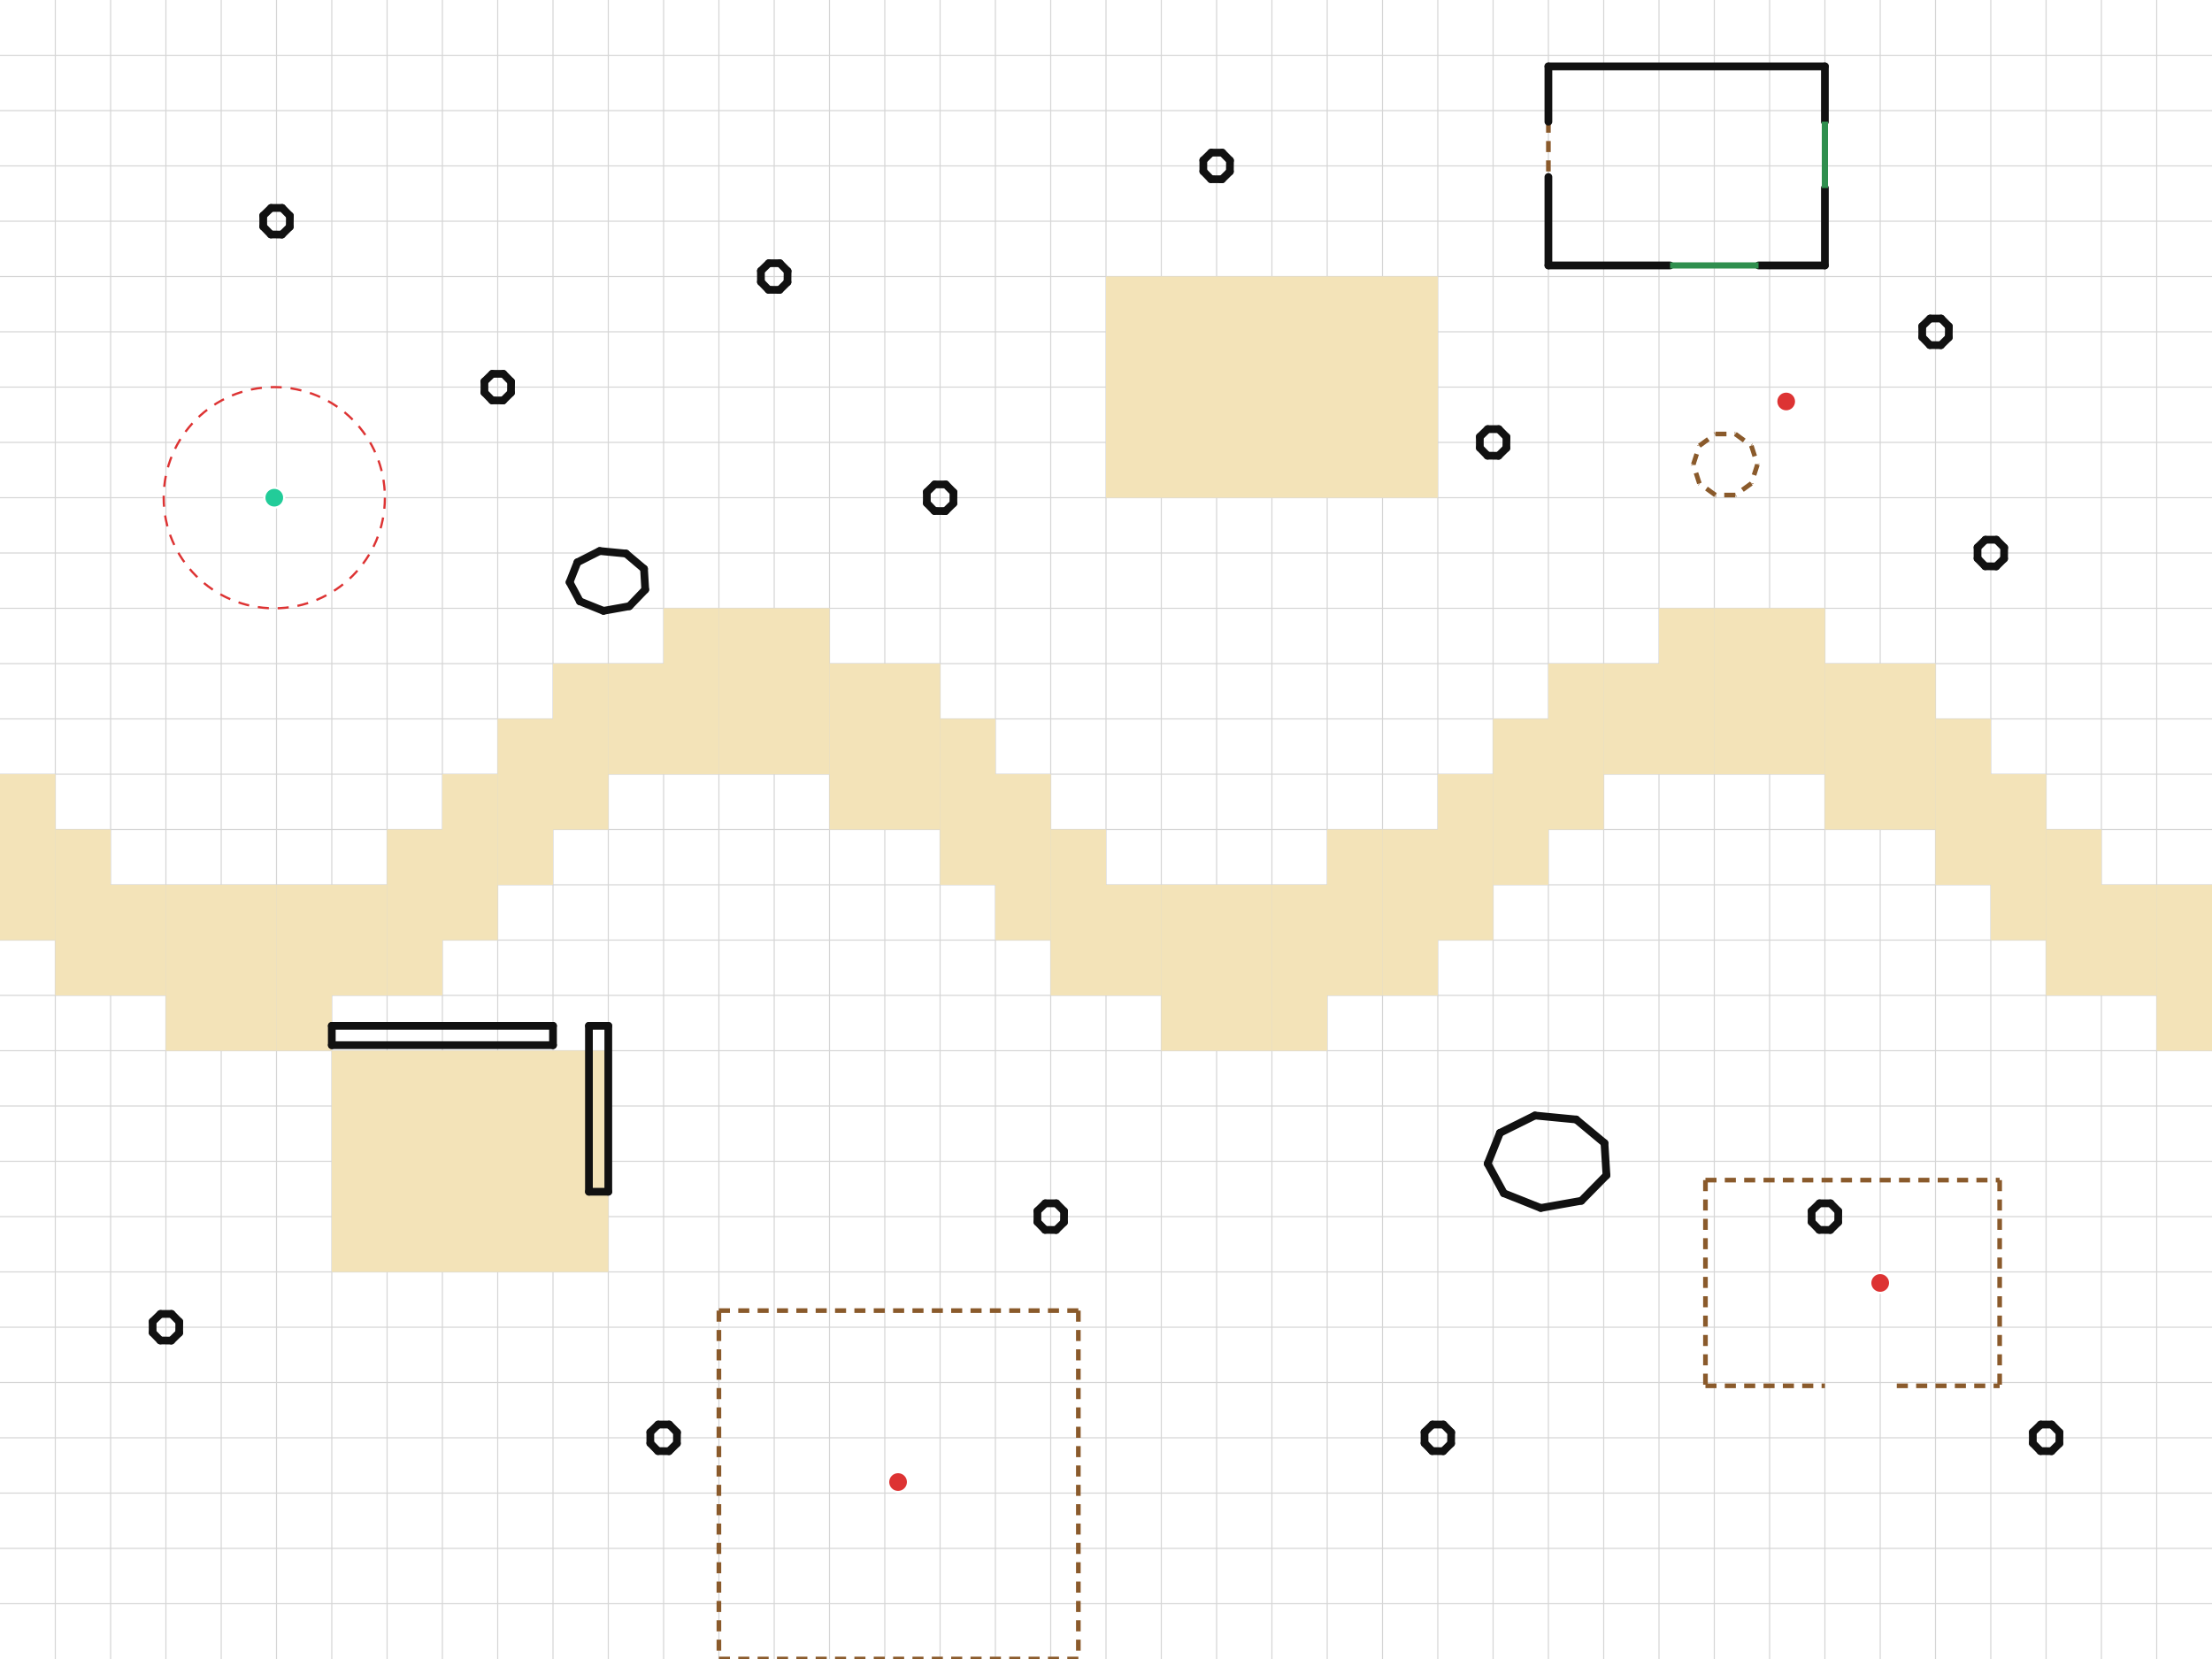
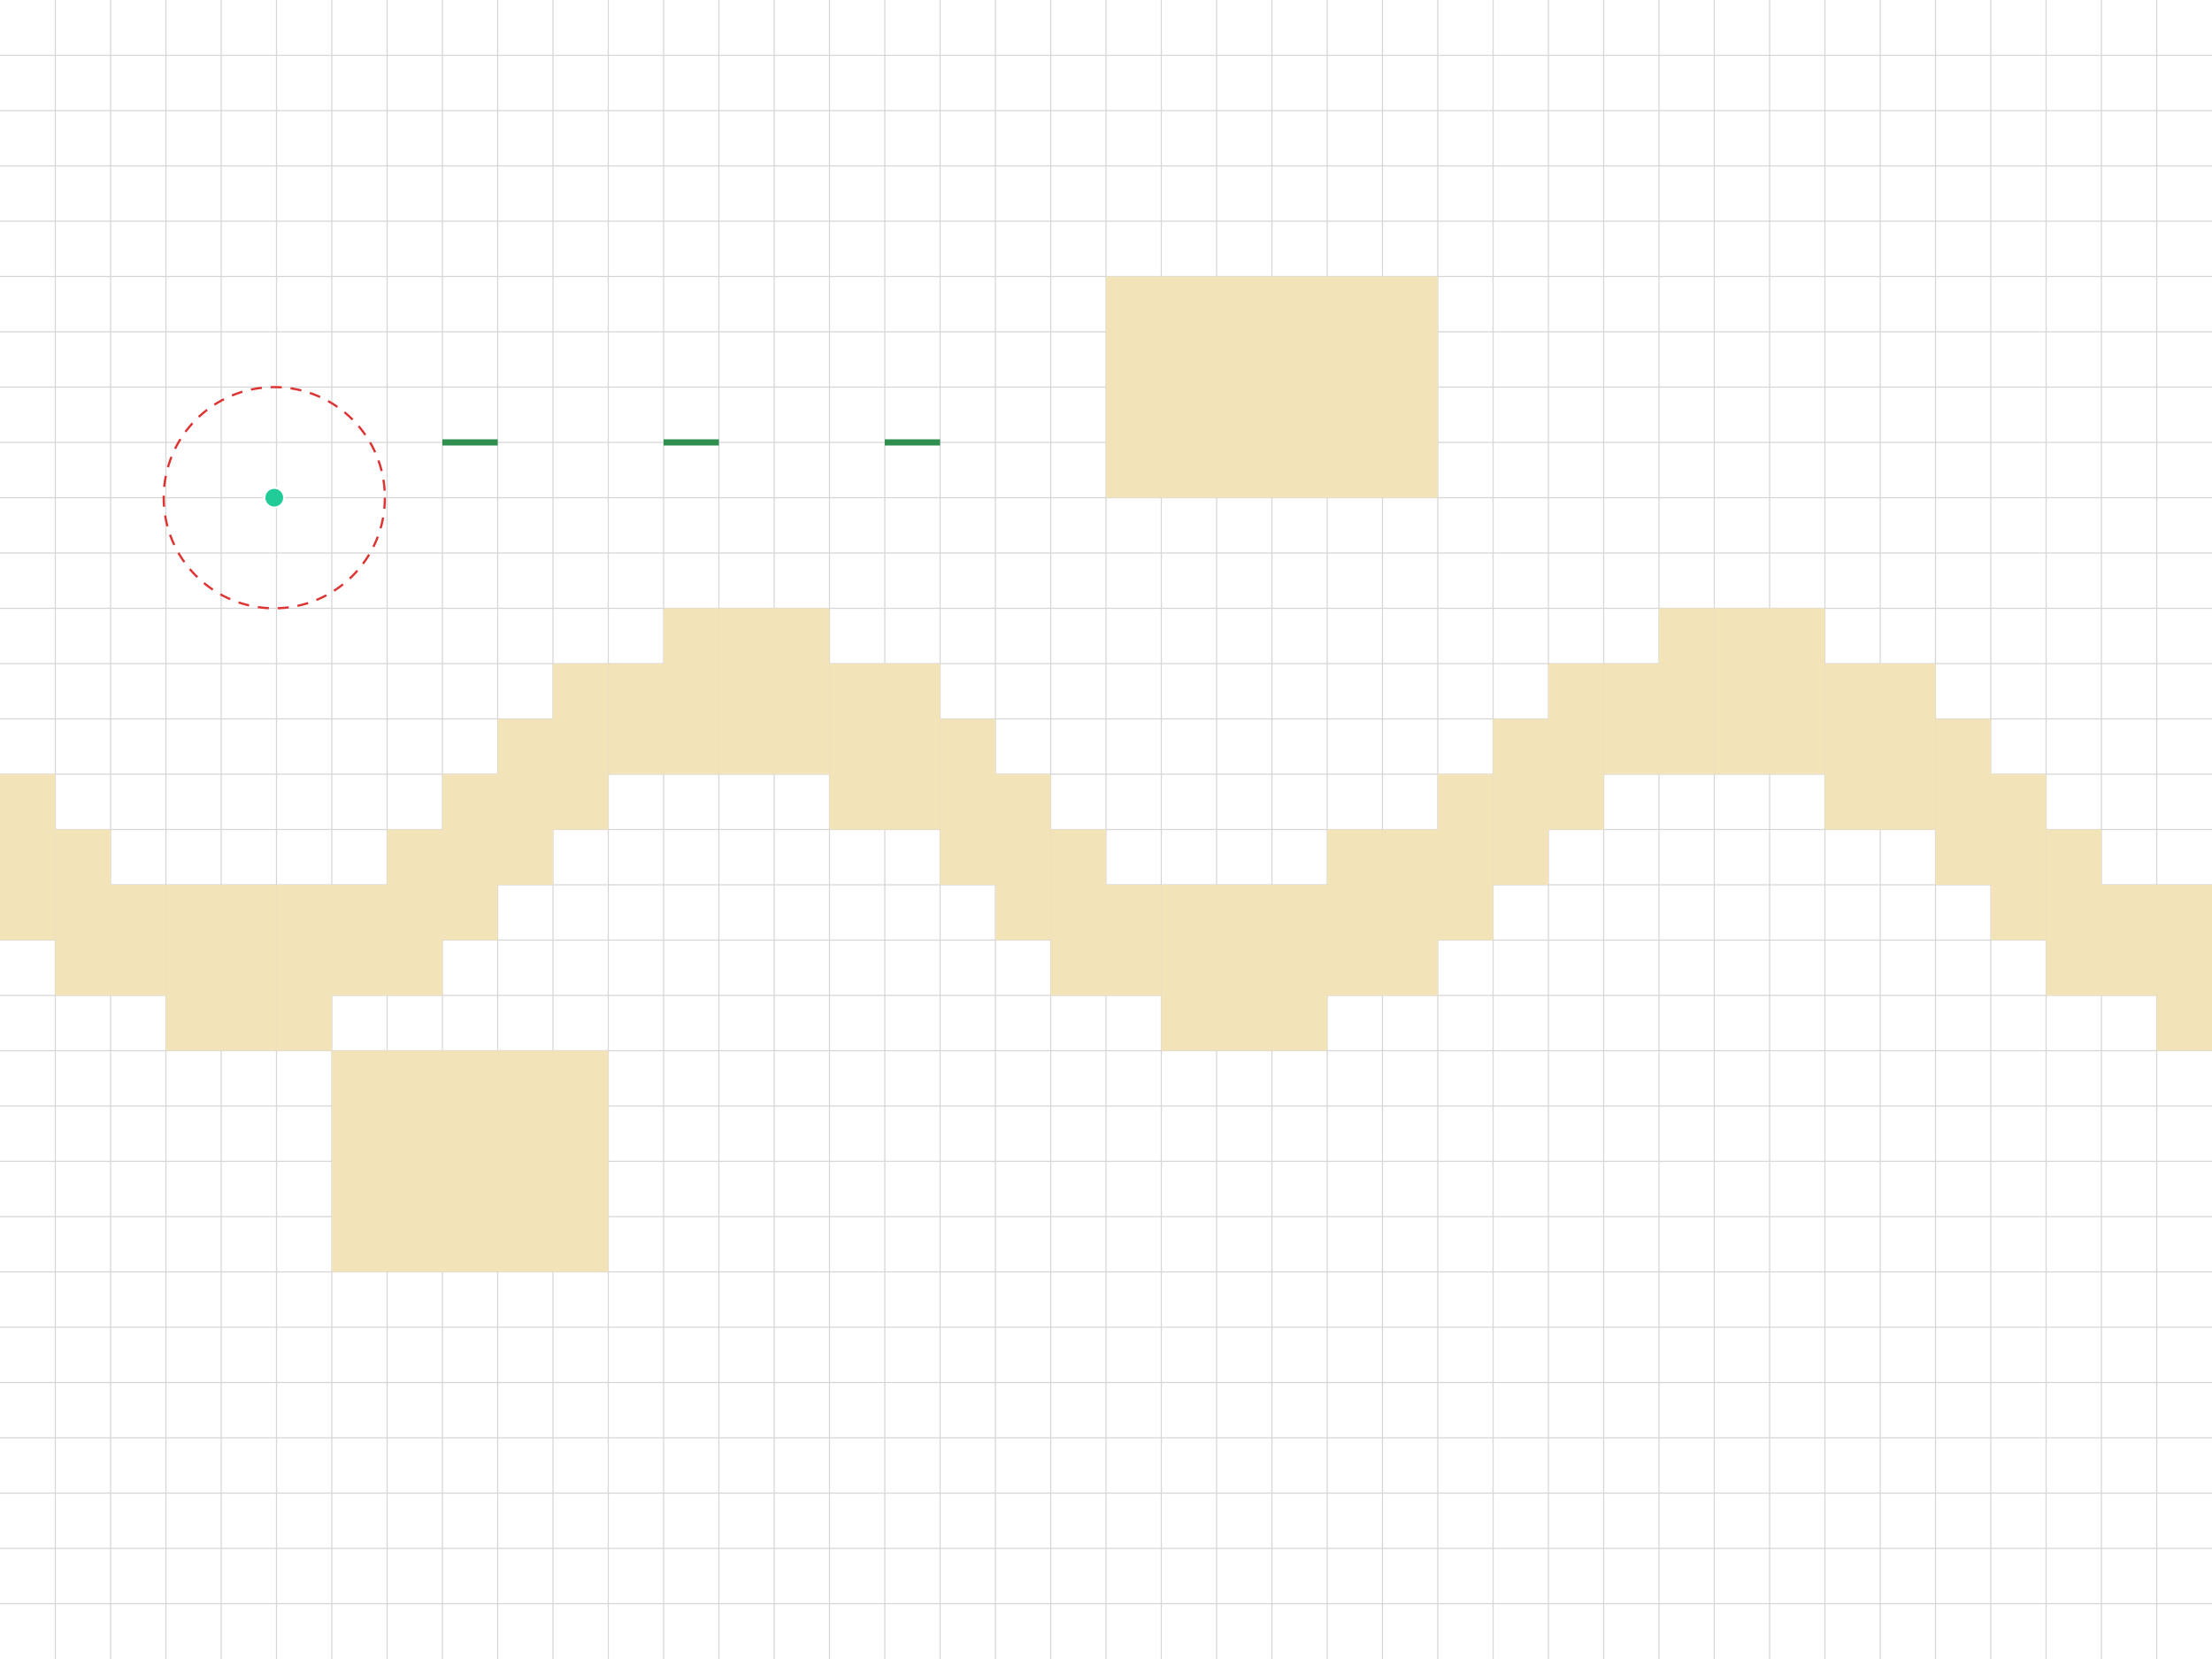
- <svg xmlns="http://www.w3.org/2000/svg" viewBox="0 0 2000 1500" width="2000" height="1500" data-set="b0f61f20-0b90-461a-bf44-32dd01c42bff" data-version="44" data-squares="40" data-feet-per-square="5">
+ <svg xmlns="http://www.w3.org/2000/svg" viewBox="0 0 2000 1500" width="2000" height="1500" data-set="b0f61f20-0b90-461a-bf44-32dd01c42bff" data-version="46" data-squares="40" data-feet-per-square="5">
  <rect width="2000" height="1500" fill="#ffffff" />
  <g id="grid" stroke="#d6d6d6" stroke-width="1" fill="none">
    <line x1="50" y1="0" x2="50" y2="1500" />
    <line x1="100" y1="0" x2="100" y2="1500" />
    <line x1="150" y1="0" x2="150" y2="1500" />
    <line x1="200" y1="0" x2="200" y2="1500" />
    <line x1="250" y1="0" x2="250" y2="1500" />
    <line x1="300" y1="0" x2="300" y2="1500" />
    <line x1="350" y1="0" x2="350" y2="1500" />
    <line x1="400" y1="0" x2="400" y2="1500" />
    <line x1="450" y1="0" x2="450" y2="1500" />
    <line x1="500" y1="0" x2="500" y2="1500" />
    <line x1="550" y1="0" x2="550" y2="1500" />
    <line x1="600" y1="0" x2="600" y2="1500" />
    <line x1="650" y1="0" x2="650" y2="1500" />
    <line x1="700" y1="0" x2="700" y2="1500" />
    <line x1="750" y1="0" x2="750" y2="1500" />
    <line x1="800" y1="0" x2="800" y2="1500" />
    <line x1="850" y1="0" x2="850" y2="1500" />
    <line x1="900" y1="0" x2="900" y2="1500" />
    <line x1="950" y1="0" x2="950" y2="1500" />
    <line x1="1000" y1="0" x2="1000" y2="1500" />
    <line x1="1050" y1="0" x2="1050" y2="1500" />
    <line x1="1100" y1="0" x2="1100" y2="1500" />
    <line x1="1150" y1="0" x2="1150" y2="1500" />
    <line x1="1200" y1="0" x2="1200" y2="1500" />
    <line x1="1250" y1="0" x2="1250" y2="1500" />
    <line x1="1300" y1="0" x2="1300" y2="1500" />
    <line x1="1350" y1="0" x2="1350" y2="1500" />
    <line x1="1400" y1="0" x2="1400" y2="1500" />
    <line x1="1450" y1="0" x2="1450" y2="1500" />
    <line x1="1500" y1="0" x2="1500" y2="1500" />
    <line x1="1550" y1="0" x2="1550" y2="1500" />
    <line x1="1600" y1="0" x2="1600" y2="1500" />
    <line x1="1650" y1="0" x2="1650" y2="1500" />
    <line x1="1700" y1="0" x2="1700" y2="1500" />
    <line x1="1750" y1="0" x2="1750" y2="1500" />
    <line x1="1800" y1="0" x2="1800" y2="1500" />
    <line x1="1850" y1="0" x2="1850" y2="1500" />
    <line x1="1900" y1="0" x2="1900" y2="1500" />
    <line x1="1950" y1="0" x2="1950" y2="1500" />
    <line x1="0" y1="50" x2="2000" y2="50" />
    <line x1="0" y1="100" x2="2000" y2="100" />
    <line x1="0" y1="150" x2="2000" y2="150" />
    <line x1="0" y1="200" x2="2000" y2="200" />
    <line x1="0" y1="250" x2="2000" y2="250" />
    <line x1="0" y1="300" x2="2000" y2="300" />
    <line x1="0" y1="350" x2="2000" y2="350" />
    <line x1="0" y1="400" x2="2000" y2="400" />
    <line x1="0" y1="450" x2="2000" y2="450" />
    <line x1="0" y1="500" x2="2000" y2="500" />
    <line x1="0" y1="550" x2="2000" y2="550" />
    <line x1="0" y1="600" x2="2000" y2="600" />
    <line x1="0" y1="650" x2="2000" y2="650" />
    <line x1="0" y1="700" x2="2000" y2="700" />
    <line x1="0" y1="750" x2="2000" y2="750" />
    <line x1="0" y1="800" x2="2000" y2="800" />
    <line x1="0" y1="850" x2="2000" y2="850" />
    <line x1="0" y1="900" x2="2000" y2="900" />
    <line x1="0" y1="950" x2="2000" y2="950" />
    <line x1="0" y1="1000" x2="2000" y2="1000" />
    <line x1="0" y1="1050" x2="2000" y2="1050" />
    <line x1="0" y1="1100" x2="2000" y2="1100" />
    <line x1="0" y1="1150" x2="2000" y2="1150" />
    <line x1="0" y1="1200" x2="2000" y2="1200" />
    <line x1="0" y1="1250" x2="2000" y2="1250" />
    <line x1="0" y1="1300" x2="2000" y2="1300" />
    <line x1="0" y1="1350" x2="2000" y2="1350" />
    <line x1="0" y1="1400" x2="2000" y2="1400" />
    <line x1="0" y1="1450" x2="2000" y2="1450" />
  </g>
  <g id="difficult" fill="#f3e3b8" stroke="none">
    <rect x="0" y="700" width="50" height="150" />
    <rect x="50" y="750" width="50" height="150" />
    <rect x="100" y="800" width="50" height="100" />
    <rect x="150" y="800" width="50" height="150" />
    <rect x="200" y="800" width="50" height="150" />
    <rect x="250" y="800" width="50" height="150" />
    <rect x="300" y="800" width="50" height="100" />
    <rect x="350" y="750" width="50" height="150" />
    <rect x="400" y="700" width="50" height="150" />
    <rect x="450" y="650" width="50" height="150" />
    <rect x="500" y="600" width="50" height="150" />
    <rect x="550" y="600" width="50" height="100" />
    <rect x="600" y="550" width="50" height="150" />
    <rect x="650" y="550" width="50" height="150" />
    <rect x="700" y="550" width="50" height="150" />
    <rect x="750" y="600" width="50" height="150" />
    <rect x="800" y="600" width="50" height="150" />
    <rect x="850" y="650" width="50" height="150" />
    <rect x="900" y="700" width="50" height="150" />
    <rect x="950" y="750" width="50" height="150" />
    <rect x="1000" y="800" width="50" height="100" />
    <rect x="1050" y="800" width="50" height="150" />
    <rect x="1100" y="800" width="50" height="150" />
    <rect x="1150" y="800" width="50" height="150" />
    <rect x="1200" y="750" width="50" height="150" />
    <rect x="1250" y="750" width="50" height="150" />
    <rect x="1300" y="700" width="50" height="150" />
    <rect x="1350" y="650" width="50" height="150" />
    <rect x="1400" y="600" width="50" height="150" />
    <rect x="1450" y="600" width="50" height="100" />
    <rect x="1500" y="550" width="50" height="150" />
    <rect x="1550" y="550" width="50" height="150" />
    <rect x="1600" y="550" width="50" height="150" />
    <rect x="1650" y="600" width="50" height="150" />
    <rect x="1700" y="600" width="50" height="150" />
    <rect x="1750" y="650" width="50" height="150" />
    <rect x="1800" y="700" width="50" height="150" />
    <rect x="1850" y="750" width="50" height="150" />
    <rect x="1900" y="800" width="50" height="100" />
    <rect x="1950" y="800" width="50" height="150" />
    <rect x="300" y="950" width="250" height="200" />
    <rect x="1000" y="250" width="300" height="200" />
  </g>
-   <g id="fences" stroke="#8a5a2b" stroke-width="4.2" stroke-dasharray="10,7.5" stroke-linecap="butt">
-     <line x1="1400" y1="110" x2="1400" y2="160" />
-     <line x1="650" y1="1185" x2="975" y2="1185" />
-     <line x1="650" y1="1185" x2="650" y2="1500" />
-     <line x1="975" y1="1185" x2="975" y2="1500" />
-     <line x1="650" y1="1500" x2="975" y2="1500" />
-     <line x1="1542" y1="1067" x2="1808" y2="1067" />
-     <line x1="1542" y1="1067" x2="1542" y2="1253" />
-     <line x1="1808" y1="1067" x2="1808" y2="1253" />
-     <line x1="1542" y1="1253" x2="1650" y2="1253" />
-     <line x1="1715" y1="1253" x2="1808" y2="1253" />
-     <line x1="1589" y1="420" x2="1583.5" y2="437.1" />
-     <line x1="1583.5" y1="437.1" x2="1569" y2="447.6" />
-     <line x1="1569" y1="447.6" x2="1551" y2="447.6" />
-     <line x1="1551" y1="447.6" x2="1536.5" y2="437.1" />
-     <line x1="1536.5" y1="437.1" x2="1531" y2="420" />
-     <line x1="1531" y1="420" x2="1536.5" y2="403" />
-     <line x1="1536.5" y1="403" x2="1551" y2="392.4" />
-     <line x1="1551" y1="392.4" x2="1569" y2="392.4" />
-     <line x1="1569" y1="392.4" x2="1583.5" y2="403" />
-     <line x1="1583.5" y1="403" x2="1589" y2="420" />
-   </g>
-   <g id="walls" stroke="#111111" stroke-width="7" stroke-linecap="round">
-     <line x1="300" y1="927.5" x2="500" y2="927.5" />
-     <line x1="500" y1="927.5" x2="500" y2="945" />
-     <line x1="500" y1="945" x2="300" y2="945" />
-     <line x1="300" y1="945" x2="300" y2="927.5" />
-     <line x1="532.5" y1="927.5" x2="550" y2="927.5" />
-     <line x1="550" y1="927.5" x2="550" y2="1077.5" />
-     <line x1="550" y1="1077.5" x2="532.5" y2="1077.5" />
-     <line x1="532.5" y1="1077.5" x2="532.5" y2="927.5" />
-     <line x1="1452.5" y1="1062.6" x2="1429.8" y2="1085.7" />
-     <line x1="1429.8" y1="1085.7" x2="1393.1" y2="1092.2" />
-     <line x1="1393.1" y1="1092.2" x2="1359.7" y2="1078.9" />
-     <line x1="1359.7" y1="1078.9" x2="1345.1" y2="1052.1" />
-     <line x1="1345.1" y1="1052.1" x2="1356.2" y2="1024.3" />
-     <line x1="1356.2" y1="1024.3" x2="1387.8" y2="1008.6" />
-     <line x1="1387.8" y1="1008.6" x2="1425.1" y2="1012.2" />
-     <line x1="1425.1" y1="1012.2" x2="1450.7" y2="1033.5" />
-     <line x1="1450.7" y1="1033.5" x2="1452.5" y2="1062.6" />
-     <line x1="583.4" y1="533.1" x2="569" y2="548.1" />
-     <line x1="569" y1="548.1" x2="545.6" y2="552.3" />
-     <line x1="545.6" y1="552.3" x2="524.3" y2="543.7" />
-     <line x1="524.3" y1="543.7" x2="515" y2="526.4" />
-     <line x1="515" y1="526.4" x2="522.1" y2="508.4" />
-     <line x1="522.1" y1="508.4" x2="542.2" y2="498.2" />
-     <line x1="542.2" y1="498.2" x2="566" y2="500.5" />
-     <line x1="566" y1="500.5" x2="582.3" y2="514.3" />
-     <line x1="582.3" y1="514.3" x2="583.4" y2="533.1" />
-     <line x1="1400" y1="60" x2="1650" y2="60" />
-     <line x1="1400" y1="60" x2="1400" y2="110" />
-     <line x1="1400" y1="160" x2="1400" y2="240" />
-     <line x1="1650" y1="60" x2="1650" y2="110" />
-     <line x1="1650" y1="170" x2="1650" y2="240" />
-     <line x1="1400" y1="240" x2="1510" y2="240" />
-     <line x1="1590" y1="240" x2="1650" y2="240" />
-     <line x1="262" y1="205.1" x2="254.9" y2="212.1" />
-     <line x1="254.9" y1="212.1" x2="244.9" y2="212" />
-     <line x1="244.9" y1="212" x2="238" y2="204.9" />
-     <line x1="238" y1="204.9" x2="238" y2="194.9" />
-     <line x1="238" y1="194.9" x2="245.1" y2="188" />
-     <line x1="245.1" y1="188" x2="255.1" y2="188" />
-     <line x1="255.1" y1="188" x2="262.1" y2="195.1" />
-     <line x1="262.1" y1="195.1" x2="262" y2="205.1" />
-     <line x1="462" y1="355.1" x2="454.9" y2="362.1" />
-     <line x1="454.9" y1="362.1" x2="444.9" y2="362" />
-     <line x1="444.9" y1="362" x2="438" y2="354.9" />
-     <line x1="438" y1="354.9" x2="438" y2="344.9" />
-     <line x1="438" y1="344.9" x2="445.1" y2="338" />
-     <line x1="445.1" y1="338" x2="455.1" y2="338" />
-     <line x1="455.1" y1="338" x2="462.1" y2="345.1" />
-     <line x1="462.1" y1="345.1" x2="462" y2="355.1" />
-     <line x1="712" y1="255.1" x2="704.9" y2="262.1" />
-     <line x1="704.9" y1="262.1" x2="694.9" y2="262" />
-     <line x1="694.9" y1="262" x2="688" y2="254.9" />
-     <line x1="688" y1="254.9" x2="688" y2="244.9" />
-     <line x1="688" y1="244.9" x2="695.1" y2="238" />
-     <line x1="695.1" y1="238" x2="705.1" y2="238" />
-     <line x1="705.1" y1="238" x2="712.1" y2="245.1" />
-     <line x1="712.1" y1="245.1" x2="712" y2="255.1" />
-     <line x1="1112" y1="155.1" x2="1104.9" y2="162.1" />
-     <line x1="1104.9" y1="162.1" x2="1094.9" y2="162" />
-     <line x1="1094.9" y1="162" x2="1088" y2="154.9" />
-     <line x1="1088" y1="154.9" x2="1088" y2="144.9" />
-     <line x1="1088" y1="144.9" x2="1095.1" y2="138" />
-     <line x1="1095.1" y1="138" x2="1105.1" y2="138" />
-     <line x1="1105.1" y1="138" x2="1112.1" y2="145.1" />
-     <line x1="1112.1" y1="145.1" x2="1112" y2="155.1" />
-     <line x1="1362" y1="405.1" x2="1354.9" y2="412.1" />
-     <line x1="1354.9" y1="412.1" x2="1344.9" y2="412" />
-     <line x1="1344.9" y1="412" x2="1338" y2="404.9" />
-     <line x1="1338" y1="404.9" x2="1338" y2="394.9" />
-     <line x1="1338" y1="394.9" x2="1345.1" y2="388" />
-     <line x1="1345.1" y1="388" x2="1355.1" y2="388" />
-     <line x1="1355.1" y1="388" x2="1362.1" y2="395.1" />
-     <line x1="1362.1" y1="395.1" x2="1362" y2="405.1" />
-     <line x1="1762" y1="305.1" x2="1754.9" y2="312.1" />
-     <line x1="1754.9" y1="312.1" x2="1744.9" y2="312" />
-     <line x1="1744.9" y1="312" x2="1738" y2="304.9" />
-     <line x1="1738" y1="304.9" x2="1738" y2="294.9" />
-     <line x1="1738" y1="294.9" x2="1745.1" y2="288" />
-     <line x1="1745.1" y1="288" x2="1755.1" y2="288" />
-     <line x1="1755.1" y1="288" x2="1762.1" y2="295.1" />
-     <line x1="1762.1" y1="295.1" x2="1762" y2="305.1" />
-     <line x1="1812" y1="505.1" x2="1804.9" y2="512.1" />
-     <line x1="1804.9" y1="512.1" x2="1794.9" y2="512" />
-     <line x1="1794.9" y1="512" x2="1788" y2="504.9" />
-     <line x1="1788" y1="504.9" x2="1788" y2="494.9" />
-     <line x1="1788" y1="494.9" x2="1795.1" y2="488" />
-     <line x1="1795.1" y1="488" x2="1805.1" y2="488" />
-     <line x1="1805.1" y1="488" x2="1812.1" y2="495.1" />
-     <line x1="1812.1" y1="495.1" x2="1812" y2="505.1" />
-     <line x1="162" y1="1205.1" x2="154.9" y2="1212.1" />
-     <line x1="154.9" y1="1212.1" x2="144.9" y2="1212" />
-     <line x1="144.9" y1="1212" x2="138" y2="1204.9" />
-     <line x1="138" y1="1204.9" x2="138" y2="1194.9" />
-     <line x1="138" y1="1194.9" x2="145.1" y2="1188" />
-     <line x1="145.1" y1="1188" x2="155.1" y2="1188" />
-     <line x1="155.1" y1="1188" x2="162.1" y2="1195.1" />
-     <line x1="162.1" y1="1195.1" x2="162" y2="1205.1" />
-     <line x1="612" y1="1305.1" x2="604.9" y2="1312.1" />
-     <line x1="604.9" y1="1312.1" x2="594.9" y2="1312" />
-     <line x1="594.9" y1="1312" x2="588" y2="1304.9" />
-     <line x1="588" y1="1304.9" x2="588" y2="1294.9" />
-     <line x1="588" y1="1294.9" x2="595.1" y2="1288" />
-     <line x1="595.1" y1="1288" x2="605.1" y2="1288" />
-     <line x1="605.1" y1="1288" x2="612.1" y2="1295.1" />
-     <line x1="612.1" y1="1295.1" x2="612" y2="1305.1" />
-     <line x1="962" y1="1105.1" x2="954.9" y2="1112.1" />
-     <line x1="954.9" y1="1112.1" x2="944.9" y2="1112" />
-     <line x1="944.9" y1="1112" x2="938" y2="1104.9" />
-     <line x1="938" y1="1104.9" x2="938" y2="1094.9" />
-     <line x1="938" y1="1094.9" x2="945.1" y2="1088" />
-     <line x1="945.1" y1="1088" x2="955.1" y2="1088" />
-     <line x1="955.1" y1="1088" x2="962.1" y2="1095.1" />
-     <line x1="962.1" y1="1095.1" x2="962" y2="1105.1" />
-     <line x1="1312" y1="1305.1" x2="1304.9" y2="1312.1" />
-     <line x1="1304.9" y1="1312.1" x2="1294.9" y2="1312" />
-     <line x1="1294.9" y1="1312" x2="1288" y2="1304.9" />
-     <line x1="1288" y1="1304.9" x2="1288" y2="1294.9" />
-     <line x1="1288" y1="1294.9" x2="1295.1" y2="1288" />
-     <line x1="1295.1" y1="1288" x2="1305.1" y2="1288" />
-     <line x1="1305.1" y1="1288" x2="1312.1" y2="1295.1" />
-     <line x1="1312.1" y1="1295.1" x2="1312" y2="1305.1" />
-     <line x1="1662" y1="1105.1" x2="1654.9" y2="1112.1" />
-     <line x1="1654.9" y1="1112.1" x2="1644.9" y2="1112" />
-     <line x1="1644.9" y1="1112" x2="1638" y2="1104.9" />
-     <line x1="1638" y1="1104.9" x2="1638" y2="1094.9" />
-     <line x1="1638" y1="1094.9" x2="1645.1" y2="1088" />
-     <line x1="1645.1" y1="1088" x2="1655.1" y2="1088" />
-     <line x1="1655.1" y1="1088" x2="1662.1" y2="1095.1" />
-     <line x1="1662.1" y1="1095.1" x2="1662" y2="1105.1" />
-     <line x1="1862" y1="1305.1" x2="1854.9" y2="1312.1" />
-     <line x1="1854.9" y1="1312.1" x2="1844.9" y2="1312" />
-     <line x1="1844.9" y1="1312" x2="1838" y2="1304.9" />
-     <line x1="1838" y1="1304.9" x2="1838" y2="1294.9" />
-     <line x1="1838" y1="1294.9" x2="1845.1" y2="1288" />
-     <line x1="1845.1" y1="1288" x2="1855.1" y2="1288" />
-     <line x1="1855.1" y1="1288" x2="1862.1" y2="1295.1" />
-     <line x1="1862.1" y1="1295.1" x2="1862" y2="1305.1" />
-     <line x1="862" y1="455.1" x2="854.9" y2="462.1" />
-     <line x1="854.9" y1="462.1" x2="844.9" y2="462" />
-     <line x1="844.9" y1="462" x2="838" y2="454.9" />
-     <line x1="838" y1="454.9" x2="838" y2="444.9" />
-     <line x1="838" y1="444.9" x2="845.1" y2="438" />
-     <line x1="845.1" y1="438" x2="855.1" y2="438" />
-     <line x1="855.1" y1="438" x2="862.1" y2="445.1" />
-     <line x1="862.1" y1="445.1" x2="862" y2="455.1" />
-   </g>
+   <g id="fences" stroke="#8a5a2b" stroke-width="4.2" stroke-dasharray="10,7.5" stroke-linecap="butt" />
+   <g id="walls" stroke="#111111" stroke-width="7" stroke-linecap="round" />
  <g id="doors" stroke="#2f8f4e" stroke-width="5.6" stroke-linecap="butt">
-     <line x1="1510" y1="240" x2="1590" y2="240" data-open="1" />
-     <line x1="1650" y1="110" x2="1650" y2="170" data-open="0" />
+     <line x1="400" y1="400" x2="450" y2="400" data-open="0" />
+     <line x1="600" y1="400" x2="650" y2="400" data-open="0" data-locked="1" />
+     <line x1="800" y1="400" x2="850" y2="400" data-open="0" data-secret="1" />
  </g>
  <g id="pins" fill="#d33" stroke="#ffffff" stroke-width="2">
    <g data-name="start">
      <circle cx="248" cy="450" r="9" class="start" fill="#2c9" />
      <circle cx="248" cy="450" r="100" class="area" fill="none" stroke="#d33" stroke-width="2" stroke-dasharray="10,8" />
    </g>
-     <g data-name="far-bank">
-       <circle cx="1700" cy="1160" r="9" />
-     </g>
-     <g data-name="cliff-top">
-       <circle cx="812" cy="1340" r="9" />
-     </g>
-     <g data-name="brazier">
-       <circle cx="1615" cy="363" r="9" />
-     </g>
  </g>
</svg>
